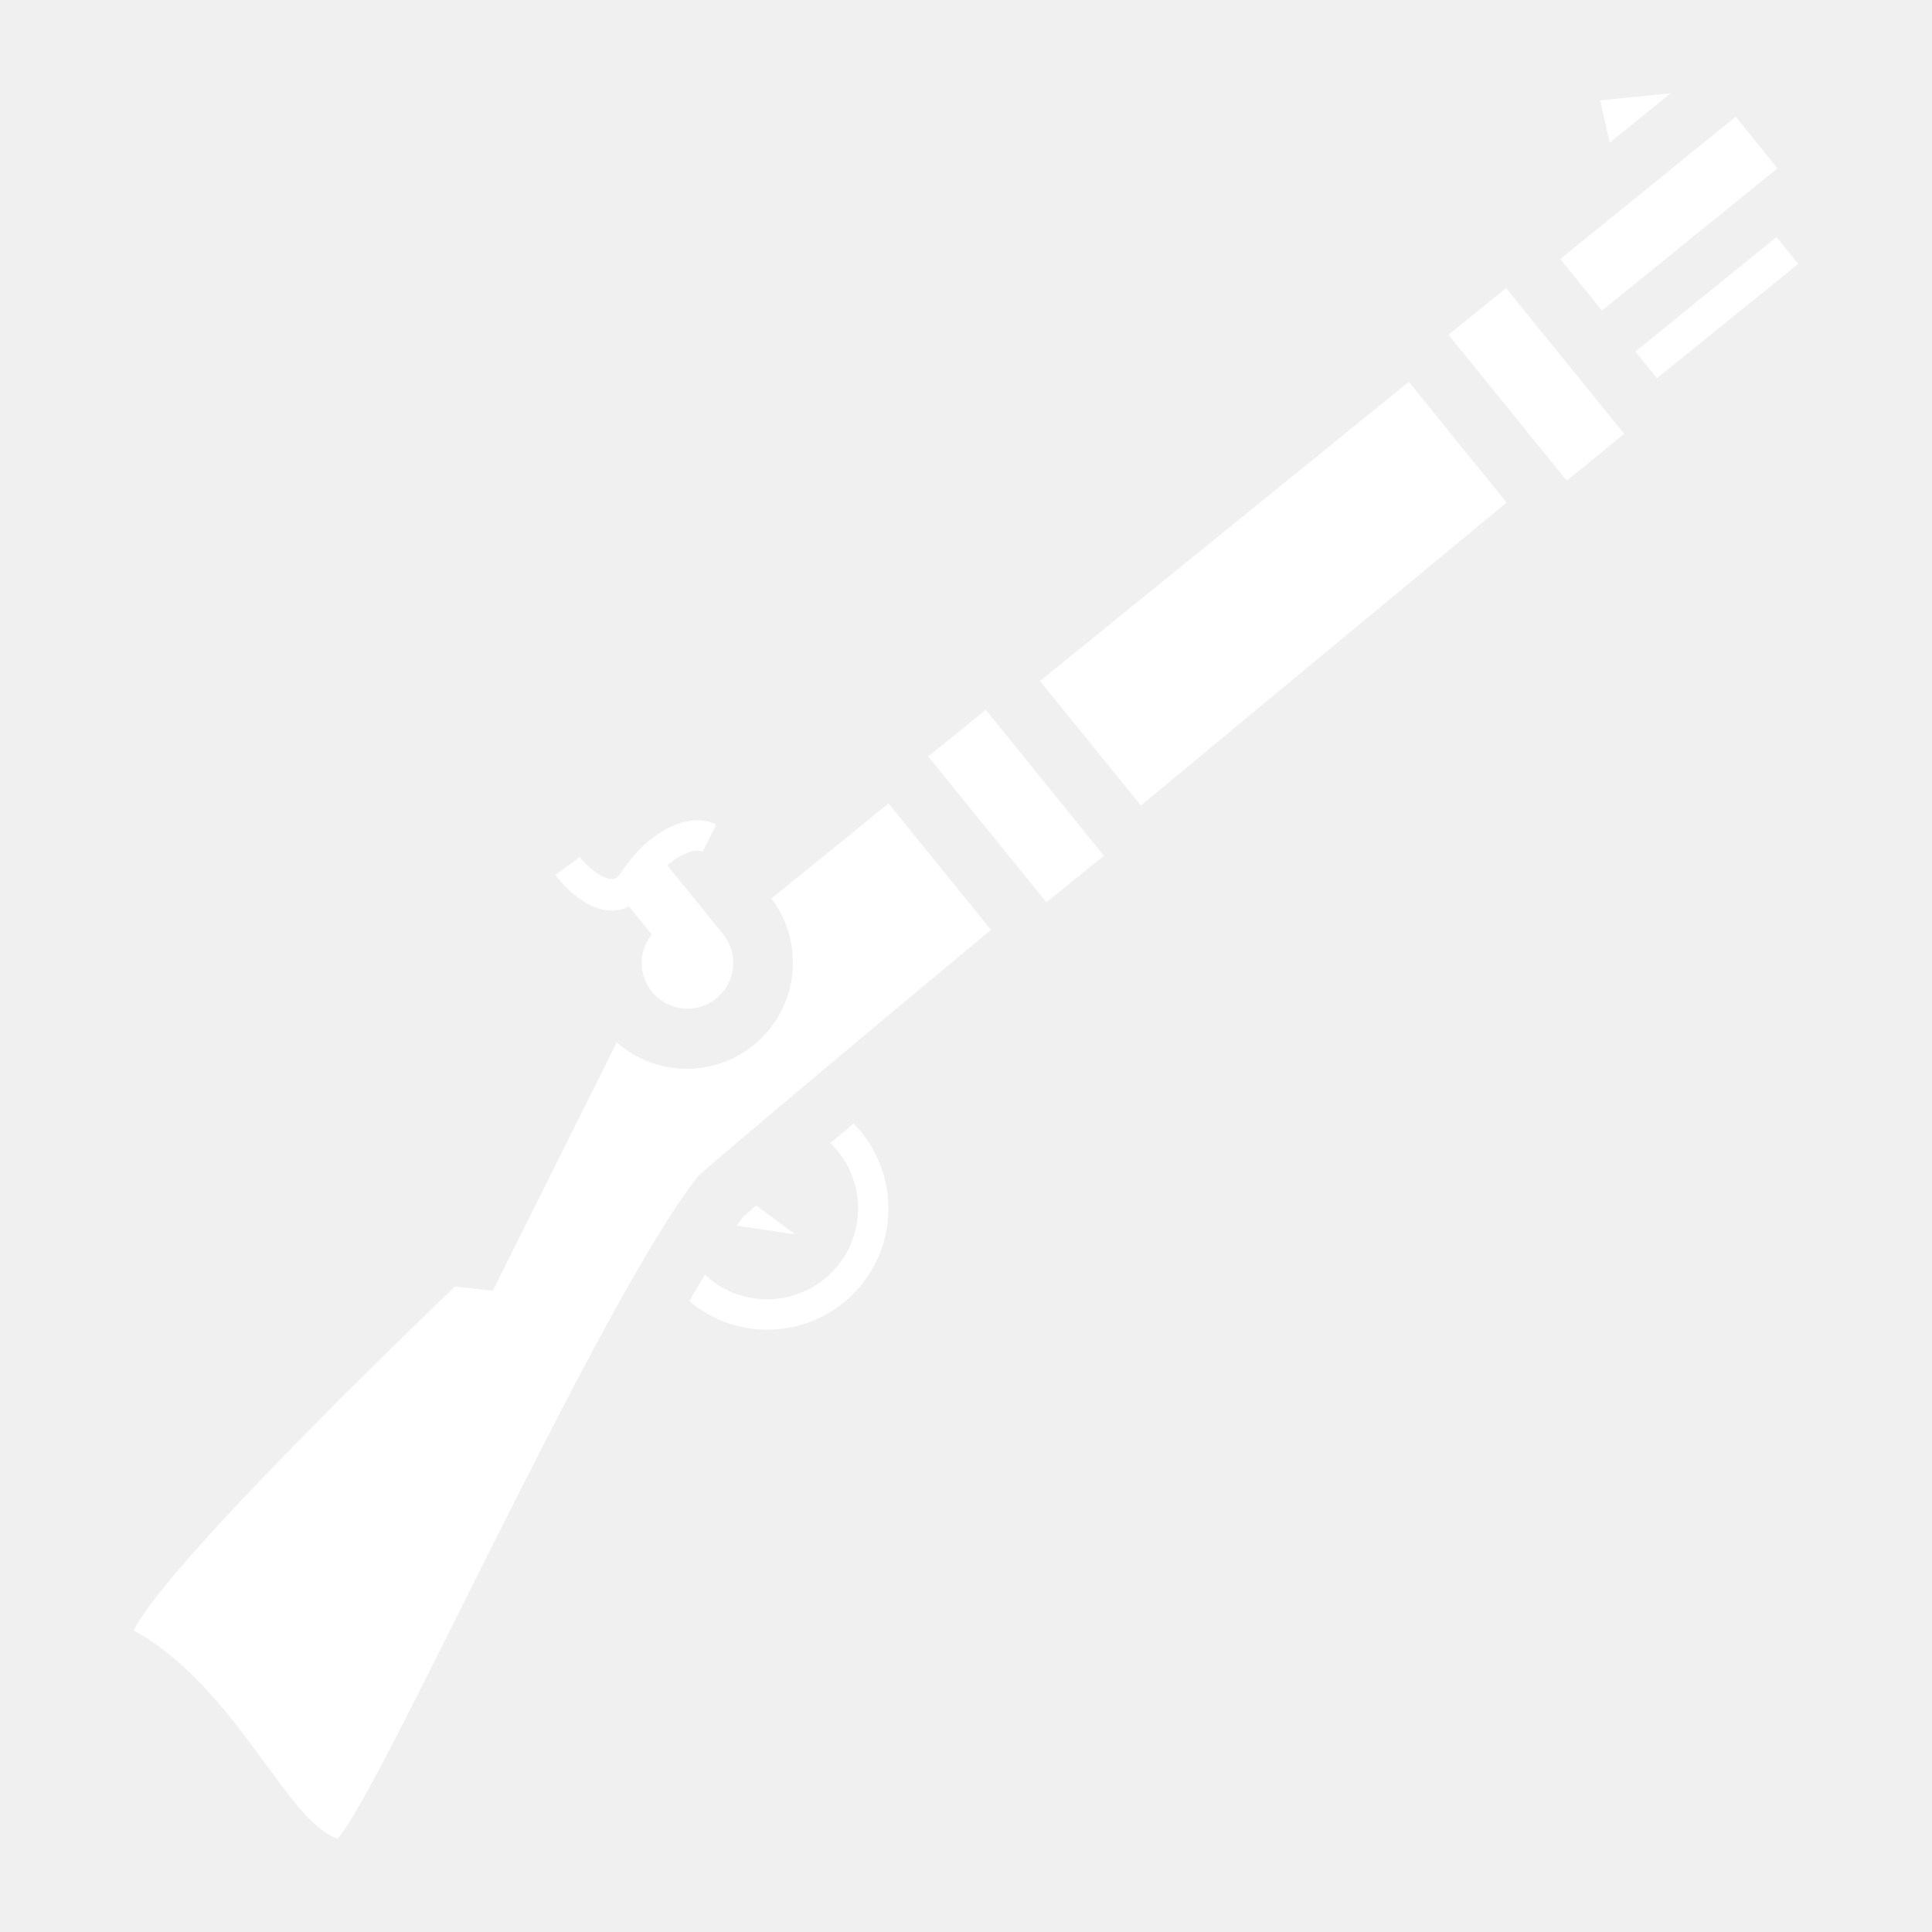
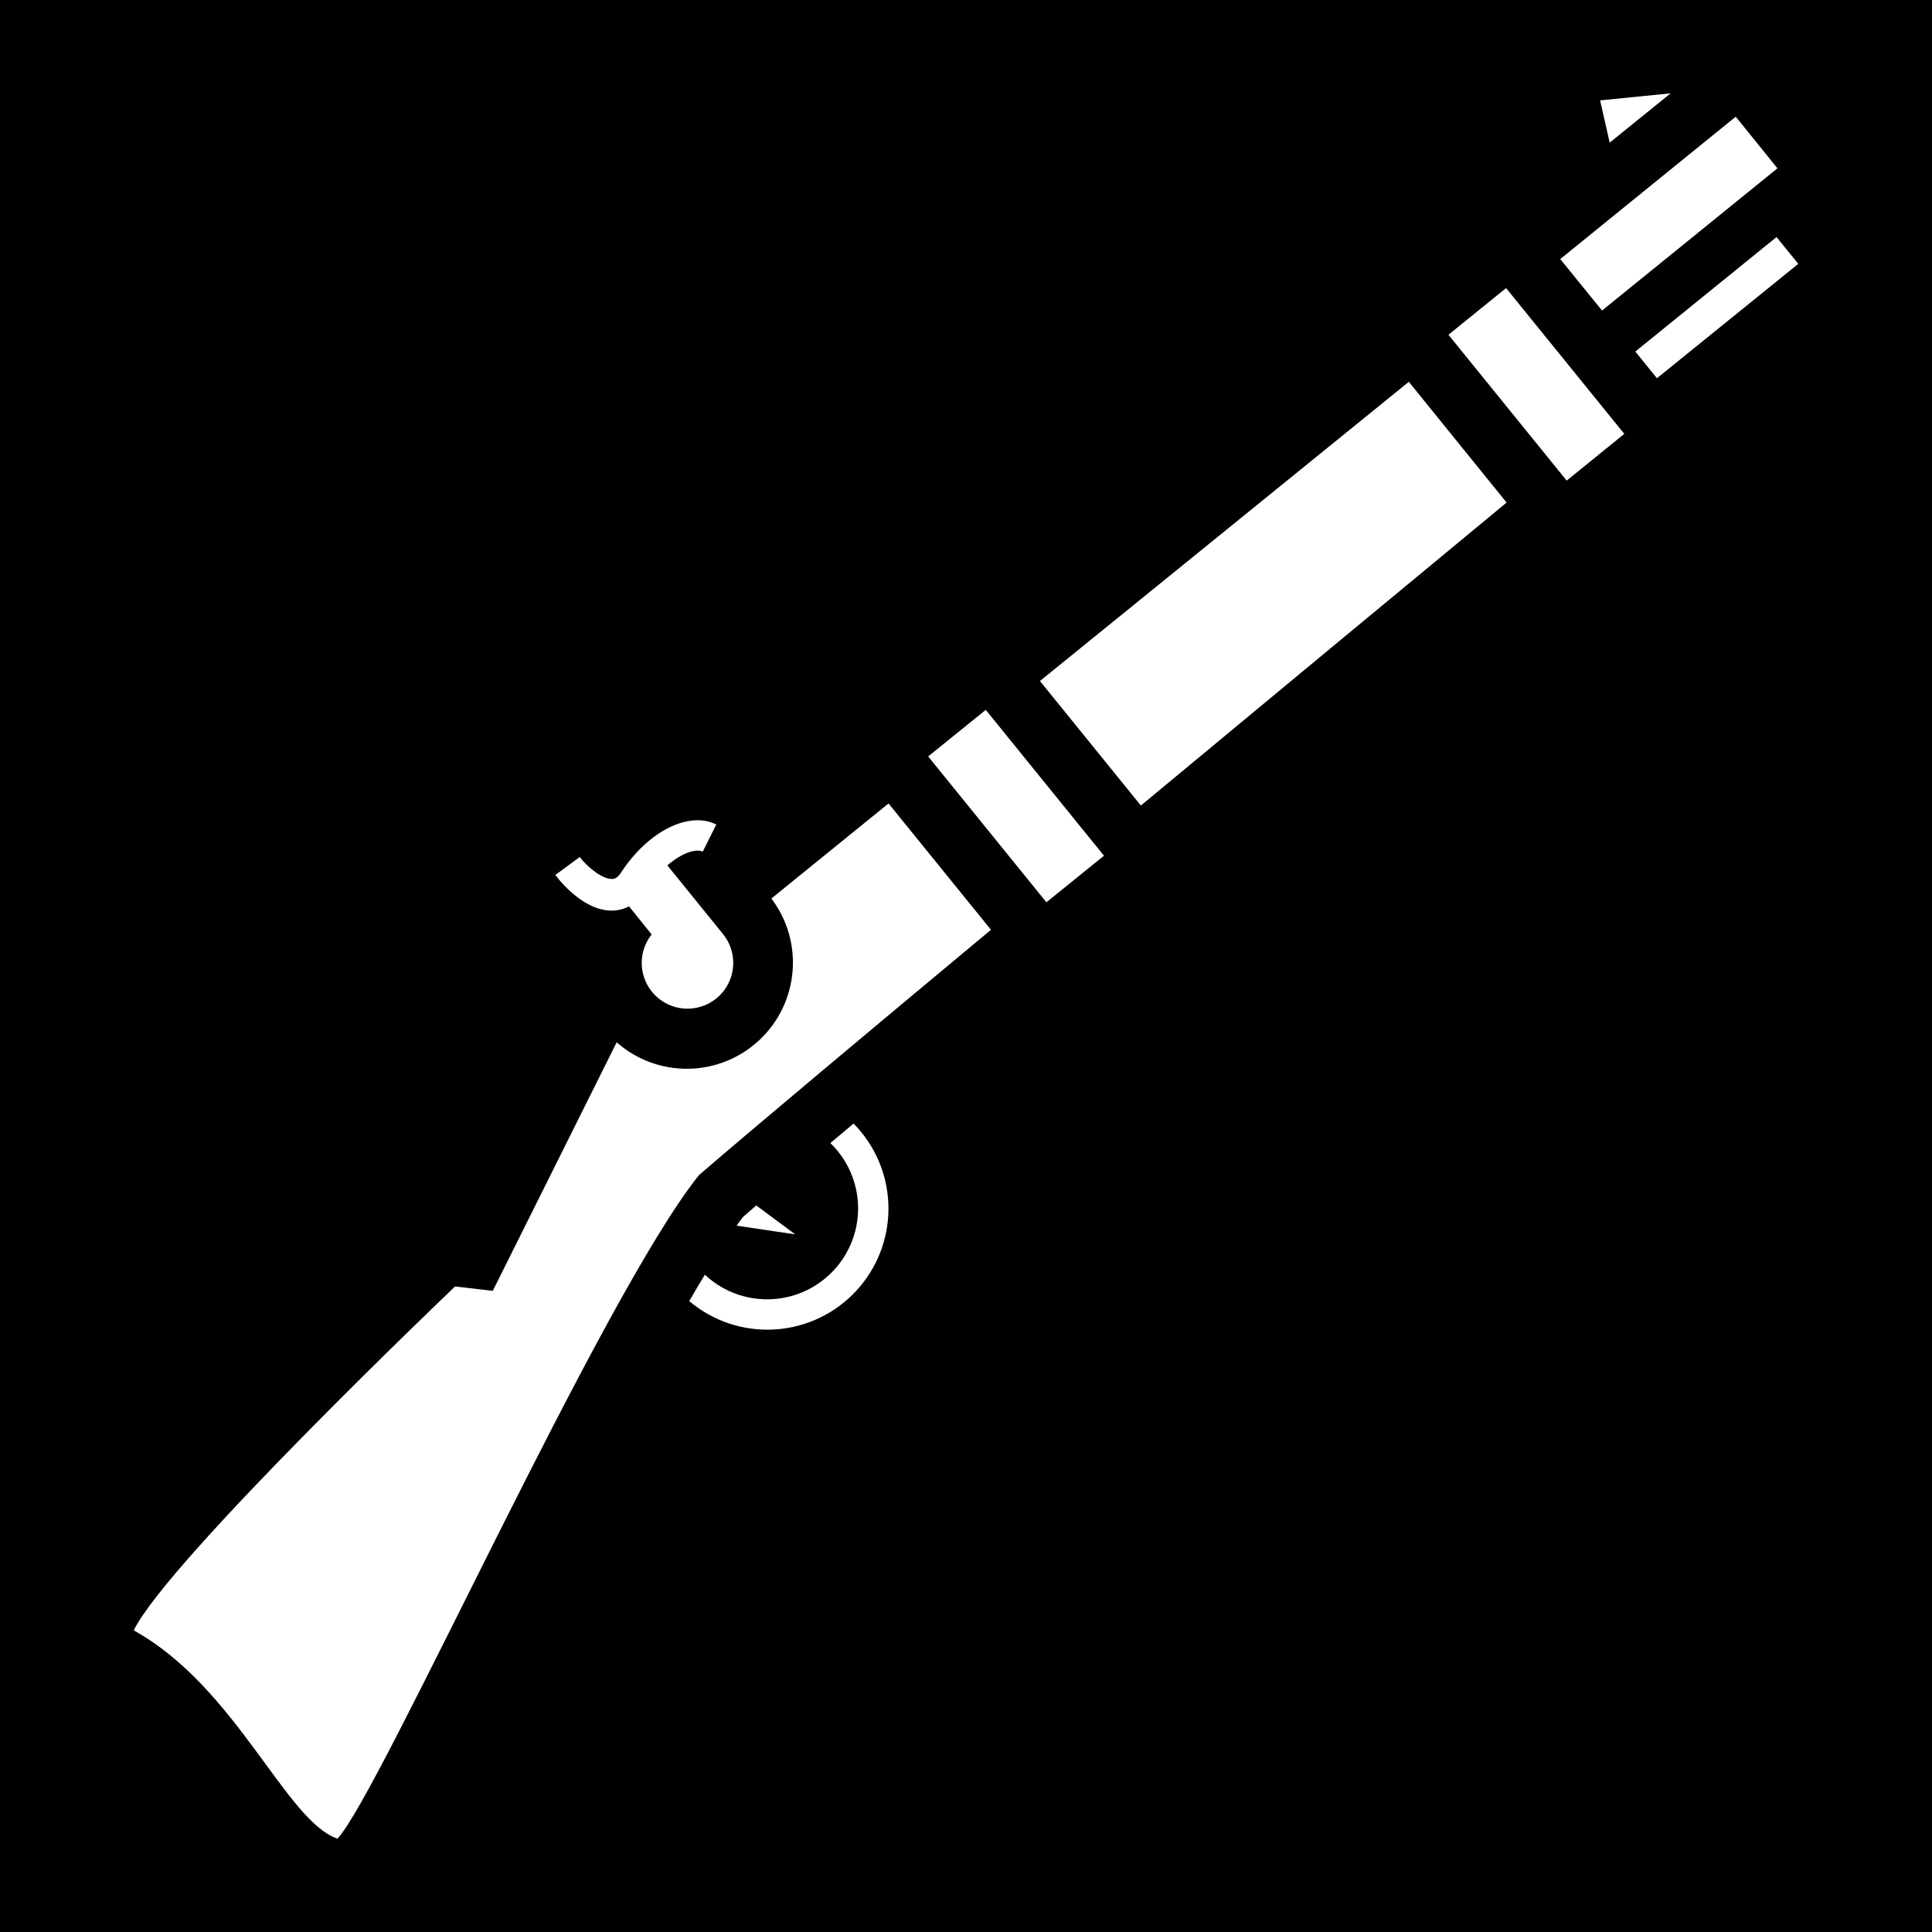
<svg xmlns="http://www.w3.org/2000/svg" viewBox="0 0 512 512">
-   <path fill="#fff" d="m424.045 26.605 2.54 11.19 16.15-13.06zm-205.53 312.32a24.07 24.07 0 0 0 1.54-36l6.15-5.17c.72.73 1.41 1.5 2.07 2.31a32.09 32.09 0 0 1-45.62 44.74q2.13-3.69 4.14-7a24.12 24.12 0 0 0 31.72 1.12zm-18.1-19.47 10.32 7.66-15.53-2.3c.58-.81 1.14-1.58 1.69-2.29zm76.89-80.34-31.33-38.65 15.26-12.34 31.33 38.65zm137.88-111.75-31.33-38.65 15.27-12.37 31.33 38.64zm-41.83-26.18 25.91 32c-26.82 22.18-62.15 51.42-96.92 80.29l-26.75-33zm-252.76 239.74 10 1.16 32.83-65.86a28.13 28.13 0 0 0 41-38.11l4.52-3.67 26.53-21.52 27.14 33.48c-32.82 27.33-61.6 51.43-77.37 65-26.12 32.63-84.5 163.79-95.81 175.86-13.73-4.68-26.77-40.12-54-55.2 9.14-18.66 85.16-91.14 85.16-91.14zm33.05-113.81c1.5 2.11 5.69 5.81 8.38 5.81h.06c.35 0 1.29.17 2.48-1.65 7.15-11 18-16.41 25.26-12.77l-3.59 7.2c-1.77-.89-5.5.3-9.38 3.63l14.75 18.2a12.13 12.13 0 1 1-18.91.1l-6-7.44a10 10 0 0 1-4.4 1.12h-.23c-8.12 0-14.83-9.36-14.89-9.45zm259.84-158.46 46.5-37.73 11.06 13.68-46.49 37.69zm63.08 1.27-37.46 30.31-5.73-7.07 37.42-30.34z" />
+   <path d="M0 0h512v512H0z" />
+   <path fill="#fff" d="M424.045 26.605l2.54 11.19 16.15-13.06zm-205.53 312.32a24.07 24.07 0 0 0 1.54-36l6.15-5.17c.72.73 1.41 1.5 2.07 2.31a32.09 32.09 0 0 1-45.62 44.74q2.13-3.69 4.14-7a24.12 24.12 0 0 0 31.72 1.12zm-18.1-19.47l10.32 7.66-15.53-2.3c.58-.81 1.14-1.58 1.69-2.29zm76.89-80.34l-31.33-38.65 15.26-12.34 31.33 38.65zm137.88-111.75l-31.33-38.65 15.27-12.37 31.33 38.64zm-41.83-26.18l25.91 32c-26.82 22.18-62.15 51.42-96.92 80.29l-26.75-33zm-252.76 239.74l10 1.16 32.83-65.86a28.13 28.13 0 0 0 41-38.11l4.52-3.67 26.53-21.52 27.14 33.48c-32.82 27.33-61.6 51.43-77.37 65-26.12 32.63-84.5 163.79-95.81 175.86-13.73-4.68-26.77-40.12-54-55.2 9.14-18.66 85.16-91.14 85.16-91.14zm33.05-113.81c1.5 2.11 5.69 5.81 8.38 5.81h.06c.35 0 1.29.17 2.48-1.65 7.15-11 18-16.41 25.26-12.77l-3.59 7.2c-1.77-.89-5.5.3-9.38 3.63l14.75 18.2a12.13 12.13 0 1 1-18.91.1l-6-7.44a10 10 0 0 1-4.4 1.12h-.23c-8.12 0-14.83-9.36-14.89-9.45zm259.84-158.46l46.5-37.73 11.06 13.68-46.49 37.69zm63.08 1.27l-37.46 30.31-5.73-7.07 37.42-30.34z" />
</svg>
